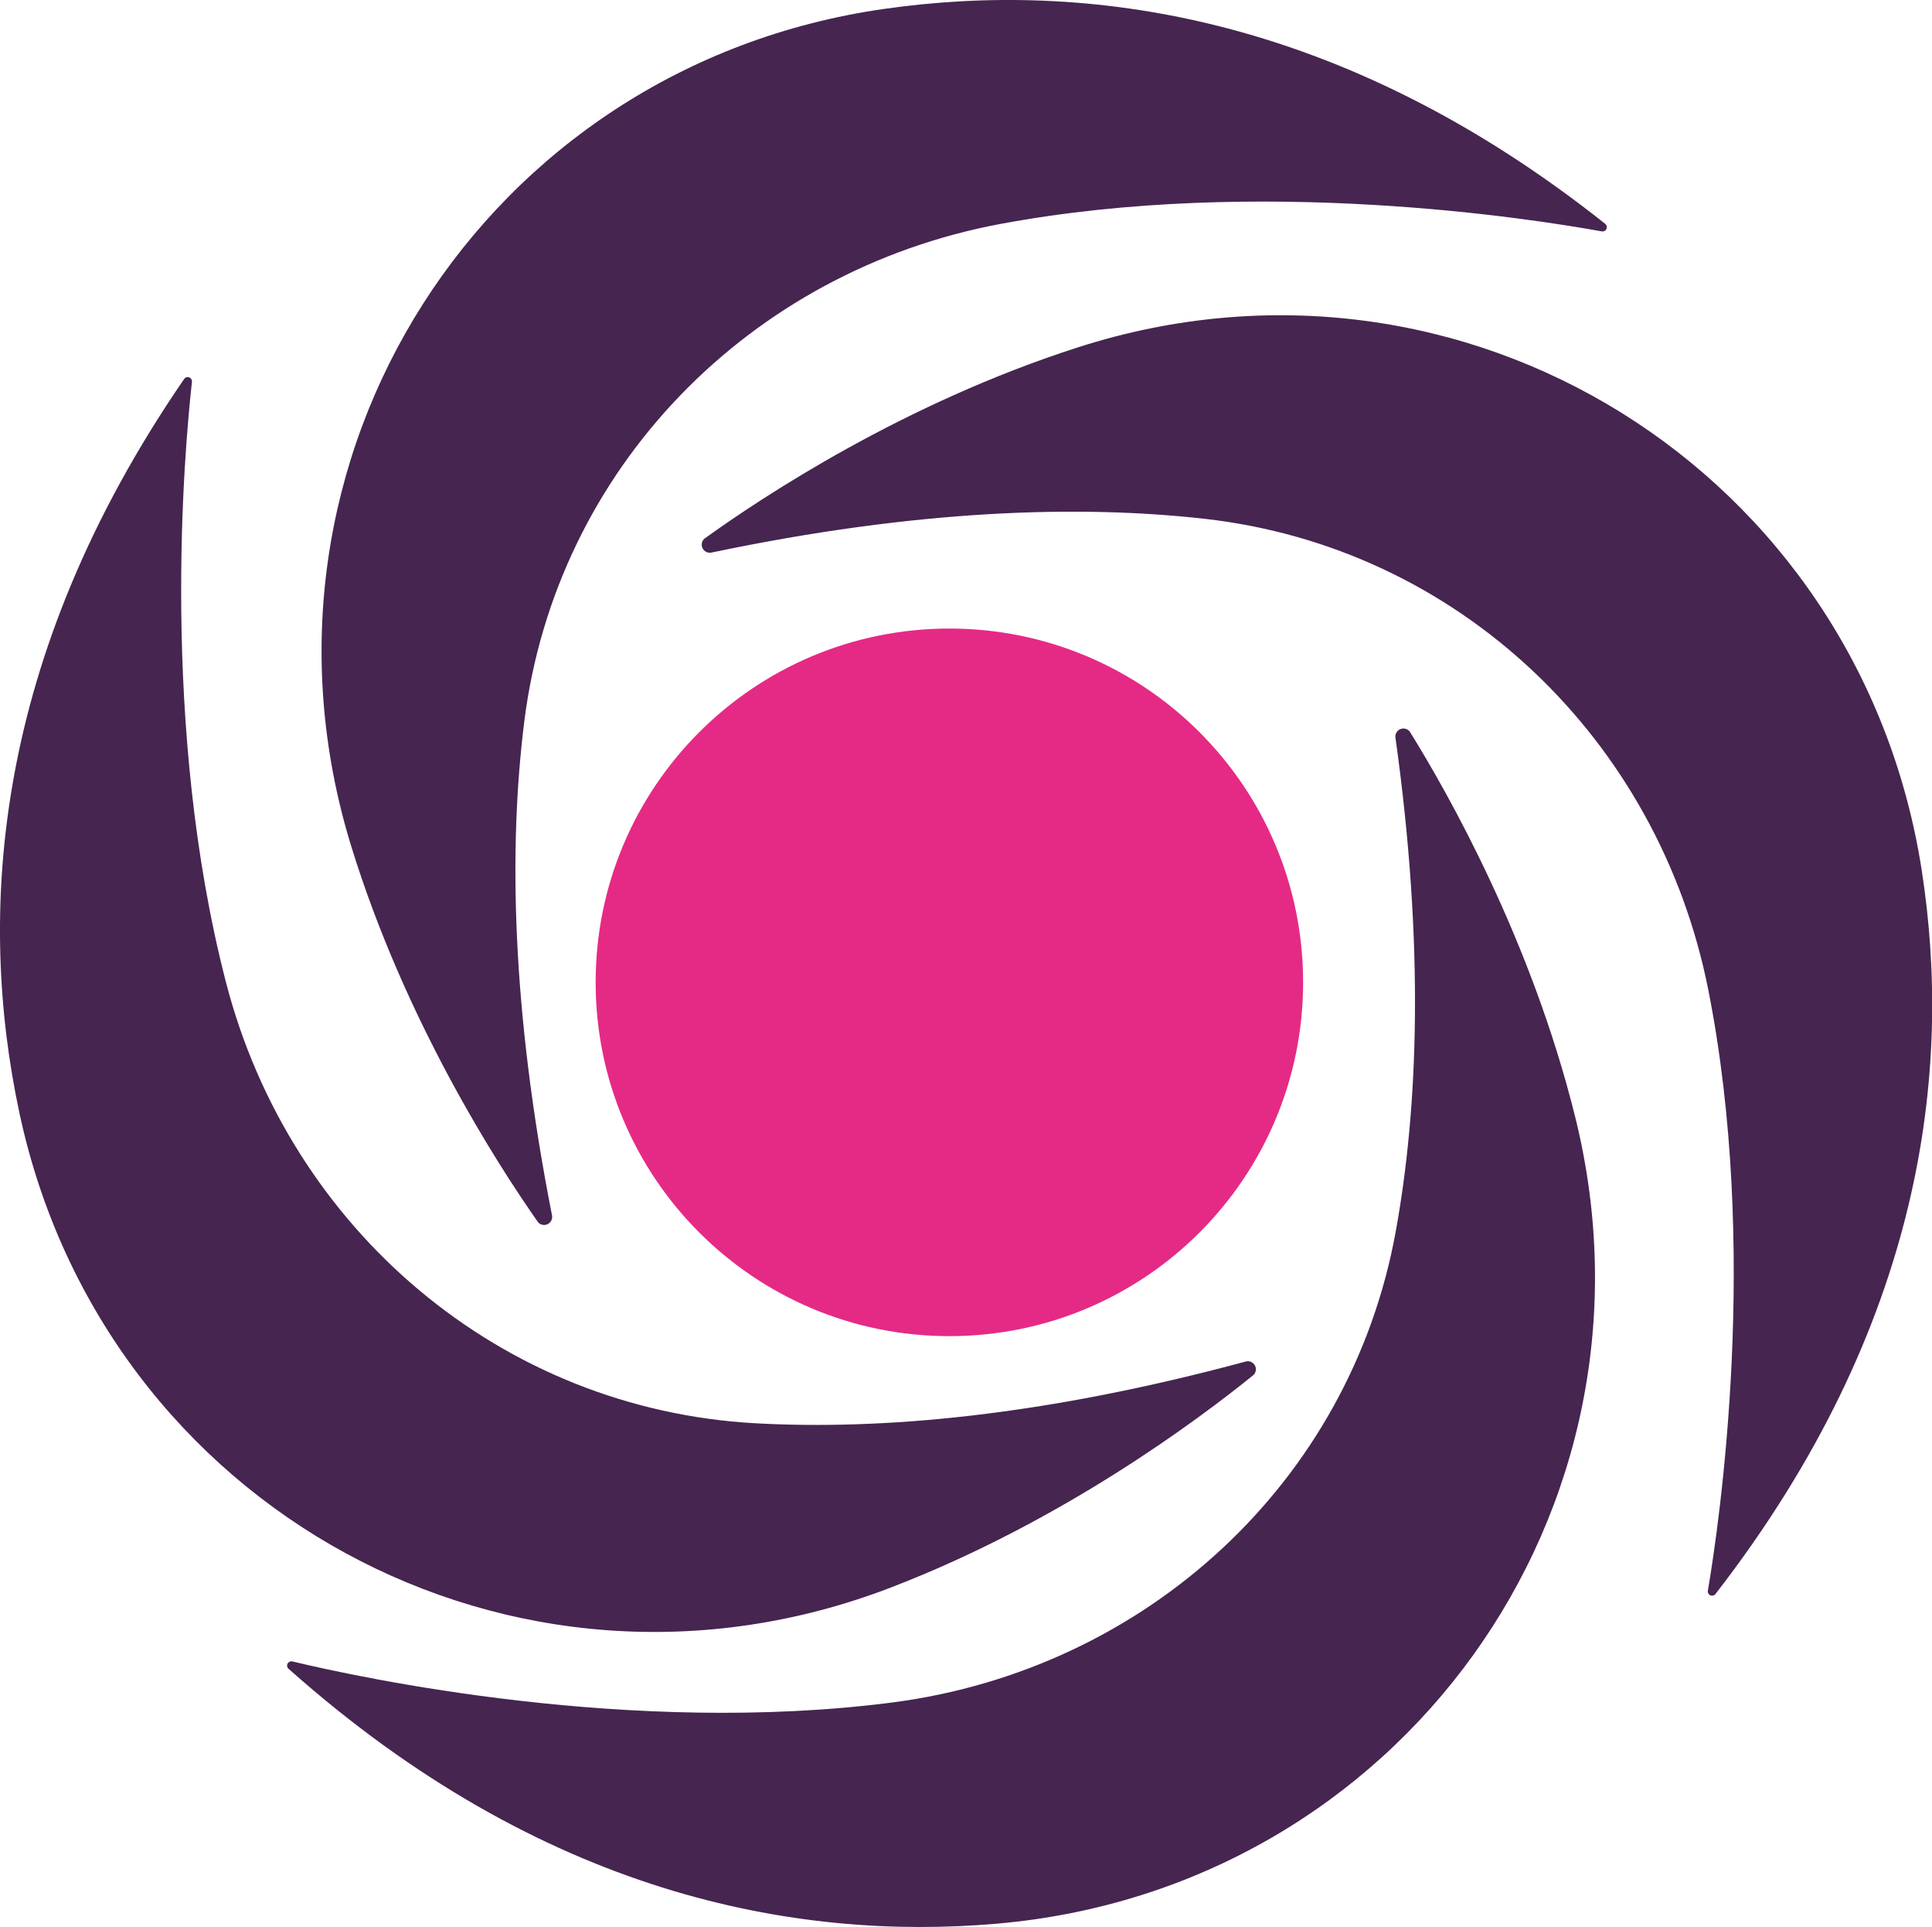
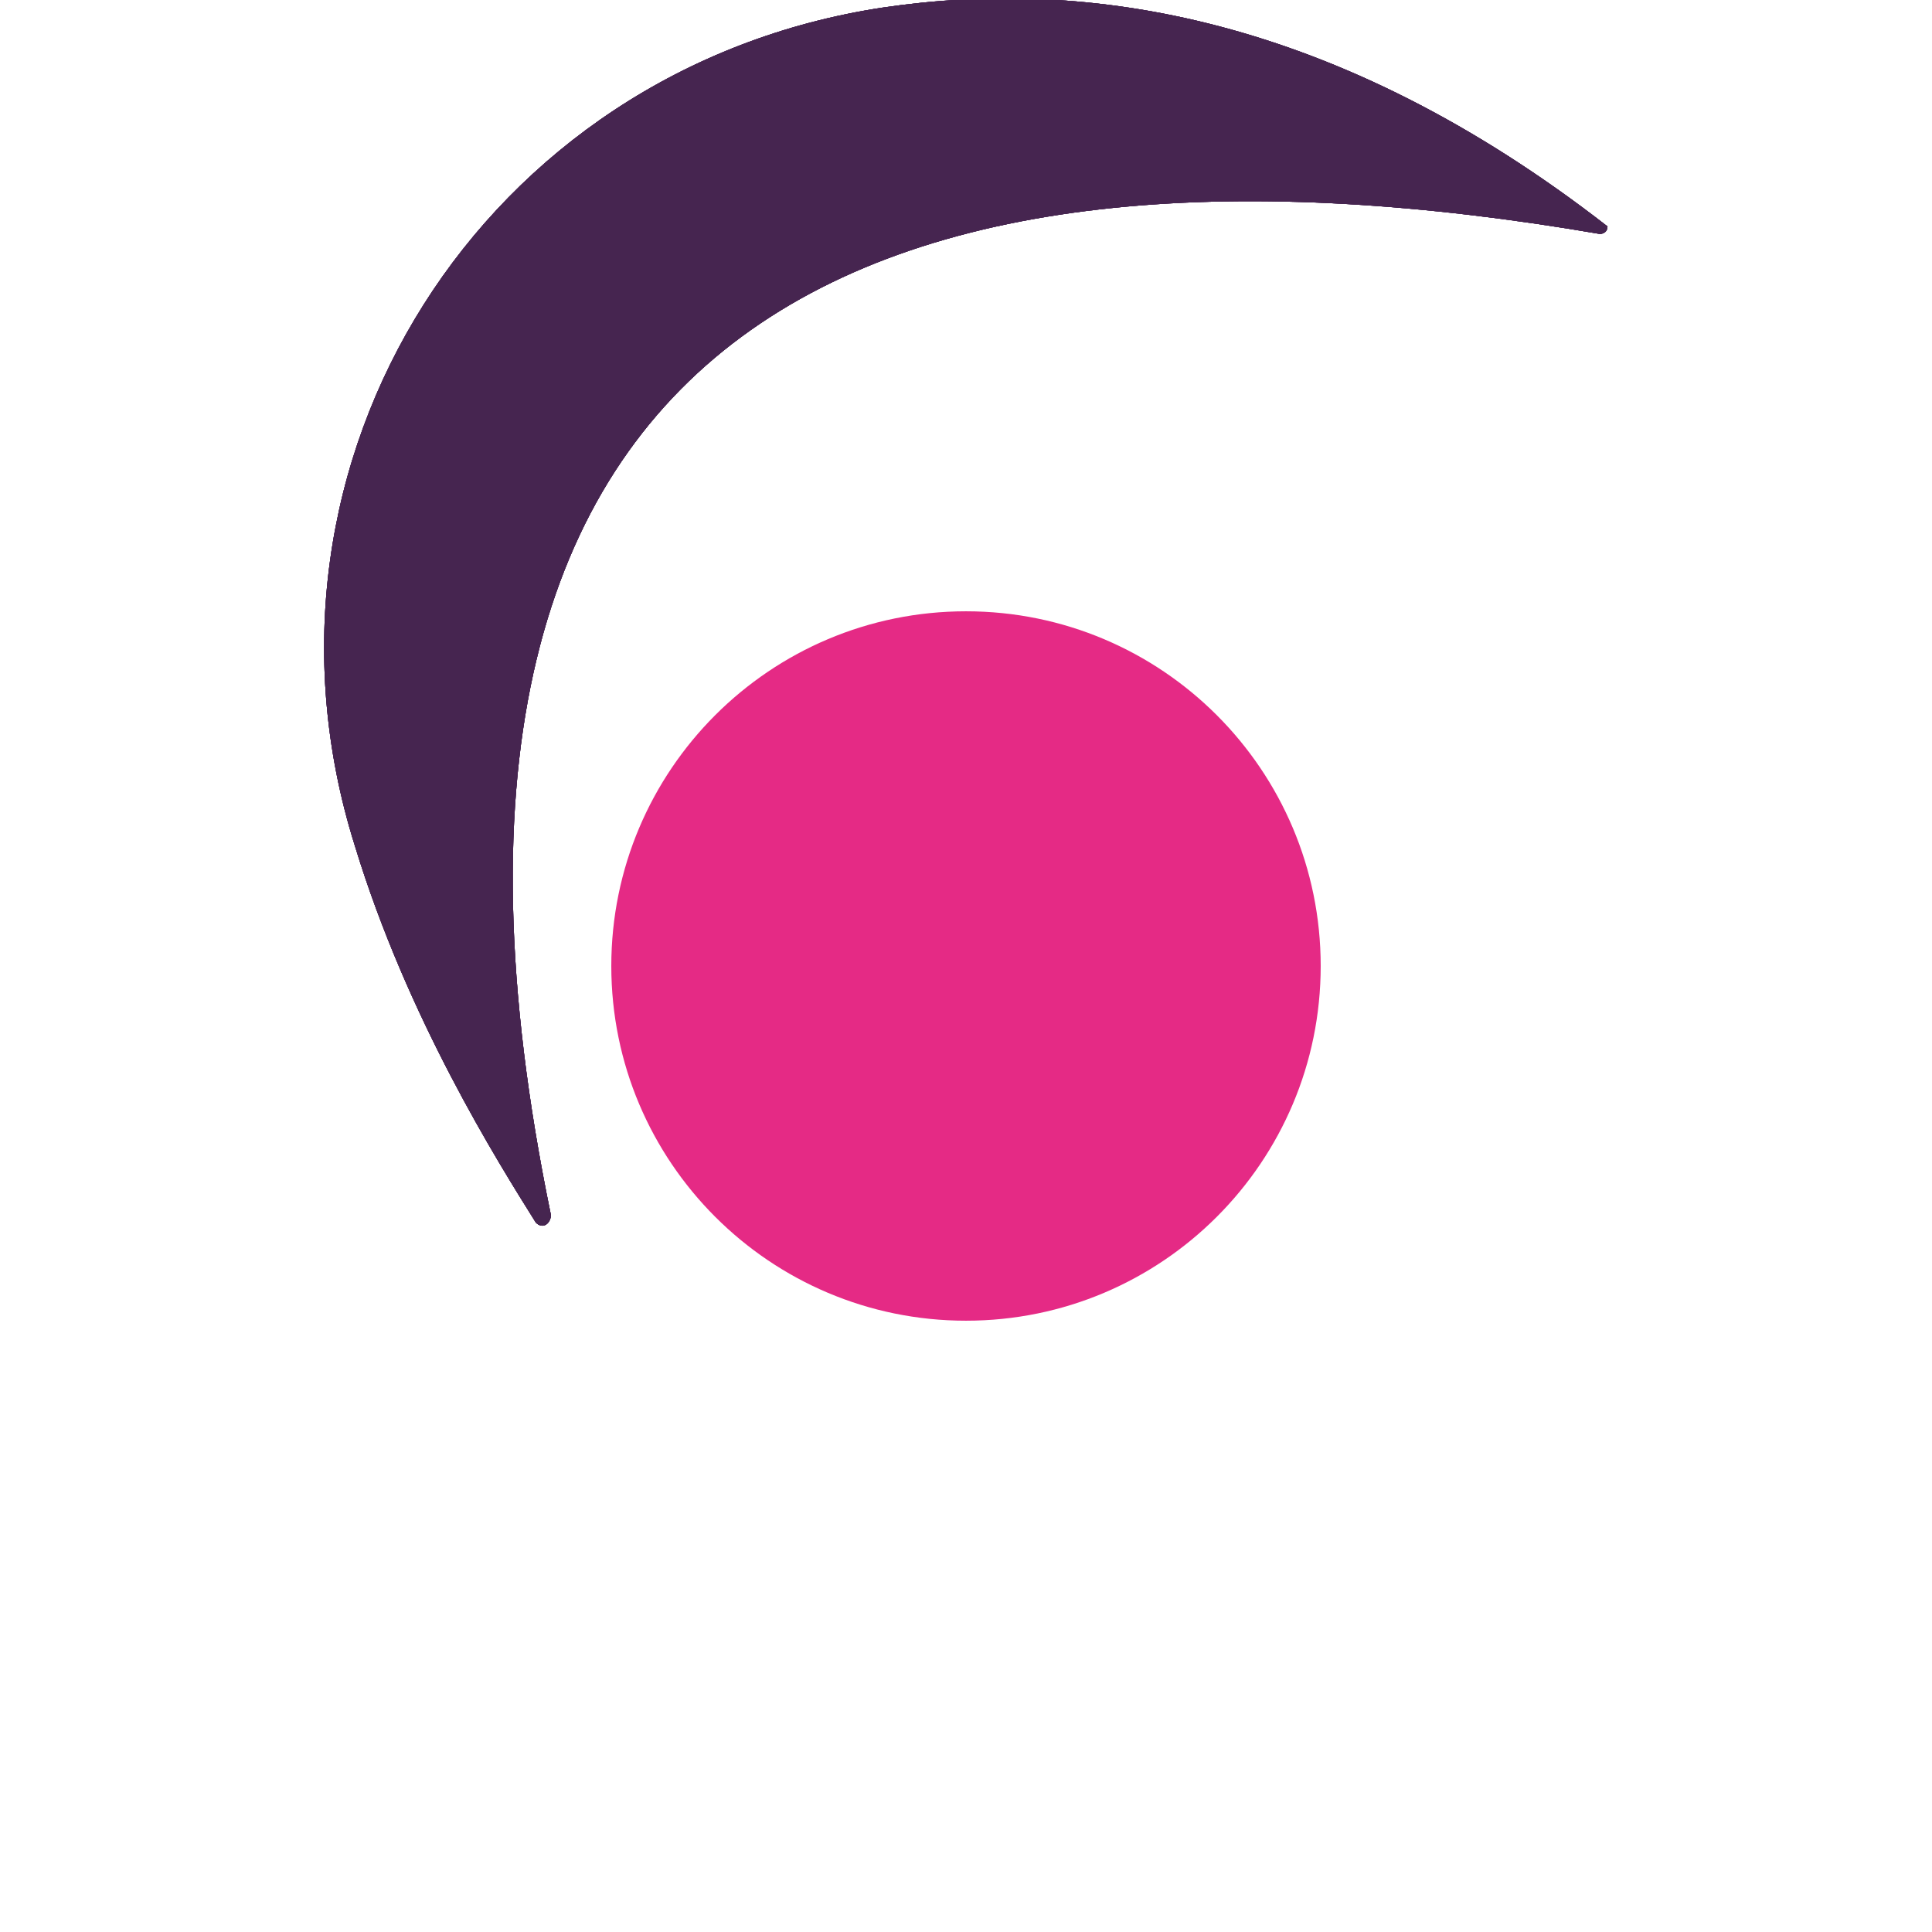
- <svg xmlns="http://www.w3.org/2000/svg" viewBox="0 0 478.84 477.46">
-   <circle cx="235.3" cy="243.42" fill="#e52a85" r="87.67" />
-   <g fill="#462550" transform="translate(-220.16 -41.74)">
-     <path d="m394.73 175.23c14.47-10.43 49.56-33.63 92.72-47.46 95.4-30.58 193.6 30.6 209 129.59 7.7 49.66.38 112.89-51.11 179.36a1.06 1.06 0 0 1 -1.9-.75c2.91-17.13 12.82-85 .09-149.07-12.33-62-61.93-109.52-124.79-116.6-30.91-3.48-71.06-2.38-122.33 8.38a2 2 0 0 1 -1.68-3.45z" />
-     <path d="m569.55 223c9.42 15.14 30.19 51.72 41.07 95.73 24 97.25-43.65 191.08-143.45 199.69-50.07 4.32-112.65-7.27-175.48-63.15a1.06 1.06 0 0 1 .88-1.85c16.9 4.06 83.94 18.55 148.72 10.19 62.71-8.14 113.45-54.41 124.78-116.61 5.57-30.6 7.19-70.74-.07-122.62a2 2 0 0 1 3.55-1.38z" />
-     <path d="m530.88 382.42c-13.88 11.24-47.56 36.4-89.88 52.68-93.5 36-195-19.5-216-117.45-10.52-49.14-6.82-112.68 40.8-182a1.06 1.06 0 0 1 1.94.64c-1.92 17.27-7.95 85.59 8.42 148.83 15.84 61.25 68.08 105.81 131.24 109.3 31.06 1.71 71.08-1.68 121.65-15.34a2 2 0 0 1 1.83 3.34z" />
-     <path d="m353.53 344.62c-10.25-14.59-33-50-46.35-93.28-29.43-95.76 32.92-193.23 132.09-207.39 49.73-7.11 112.88.97 178.73 53.25a1.06 1.06 0 0 1 -.77 1.89c-17.1-3.11-84.84-13.84-149.06-1.87-62.17 11.59-110.25 60.62-118.08 123.39-3.85 30.87-3.23 71 6.91 122.42a2 2 0 0 1 -3.47 1.59z" />
-   </g>
+ <svg xmlns="http://www.w3.org/2000/svg" xmlns:xlink="http://www.w3.org/1999/xlink" version="1.1" viewBox="0 0 256 256">
+   <style>*{transform-origin:center;}</style>
+   <circle fill="#e52a85" cx="128" cy="128" r="47" />
+   <path id="a" fill="#462550" d="m71 162c-5-8-17-27-24-50-16-51 17-103 70-111 27-4 60 1 96 29 0 0 0 0 0 0 0 1-1 1-1 1-93-16-164 9-139 130 0 1-1 2-2 1z" />
+   <use xlink:href="#a" style="rotate:90deg;" />
+   <use xlink:href="#a" style="rotate:180deg;" />
+   <use xlink:href="#a" style="rotate:270deg;" />
</svg>
